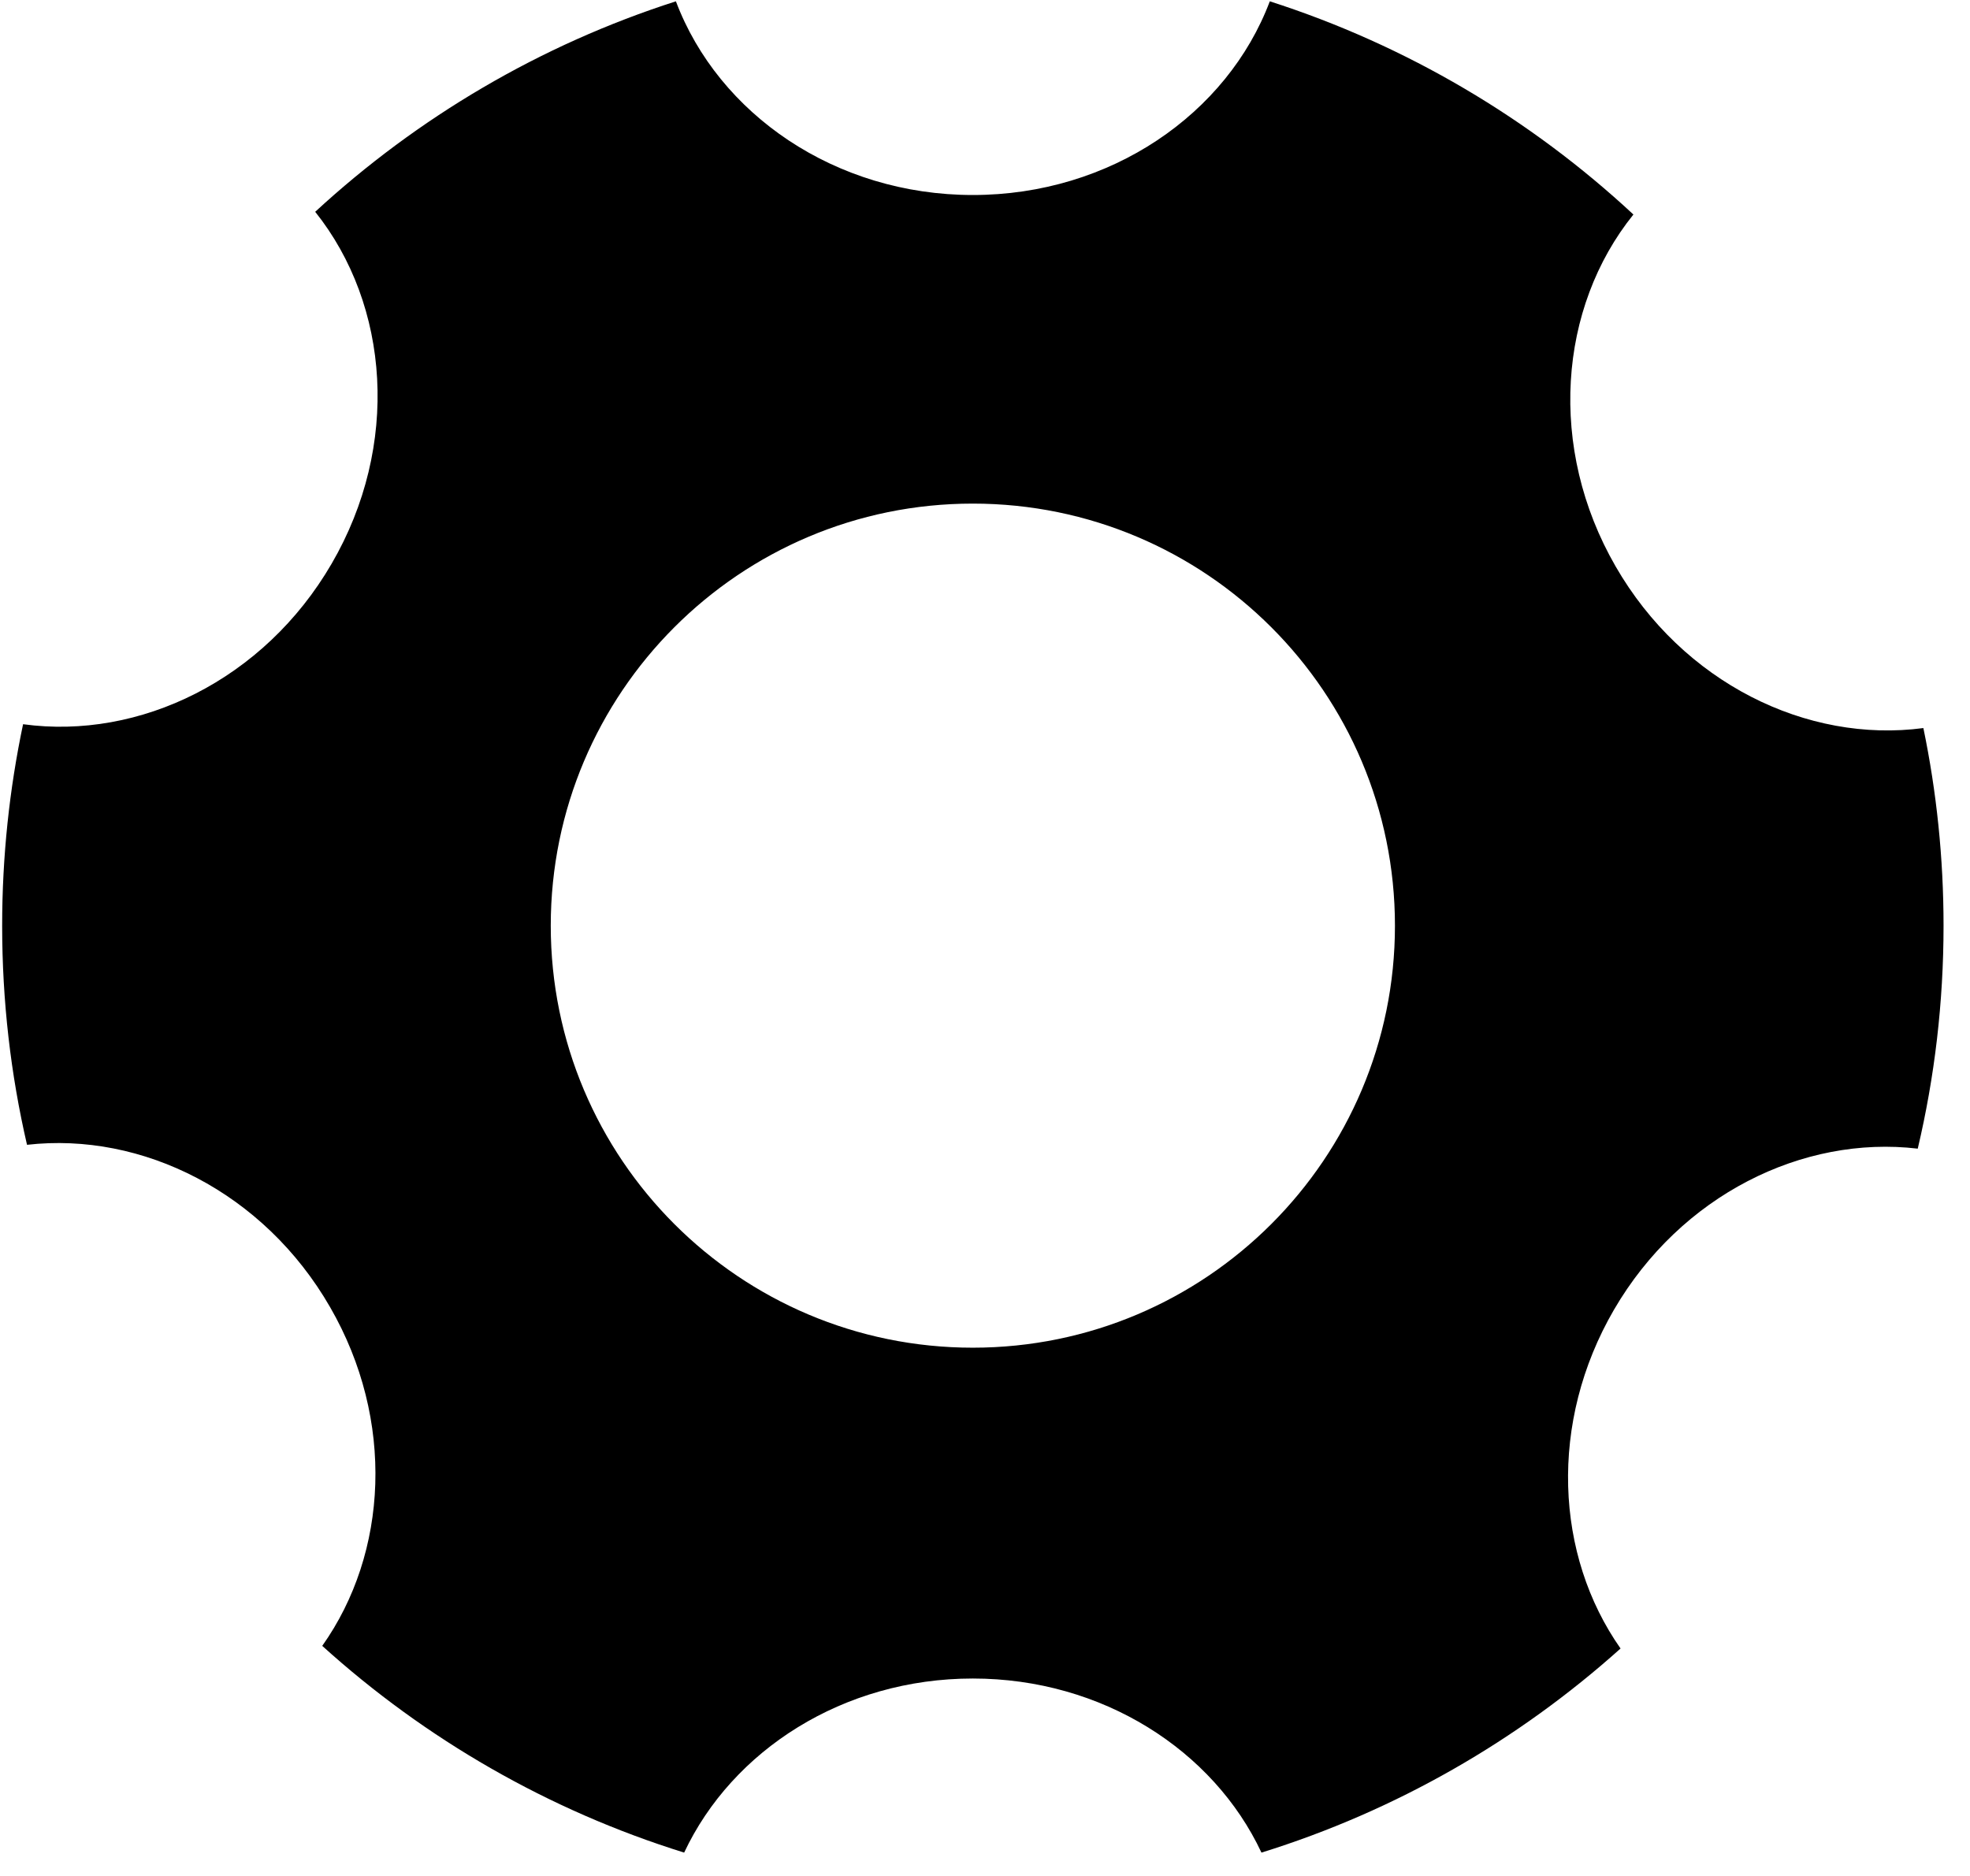
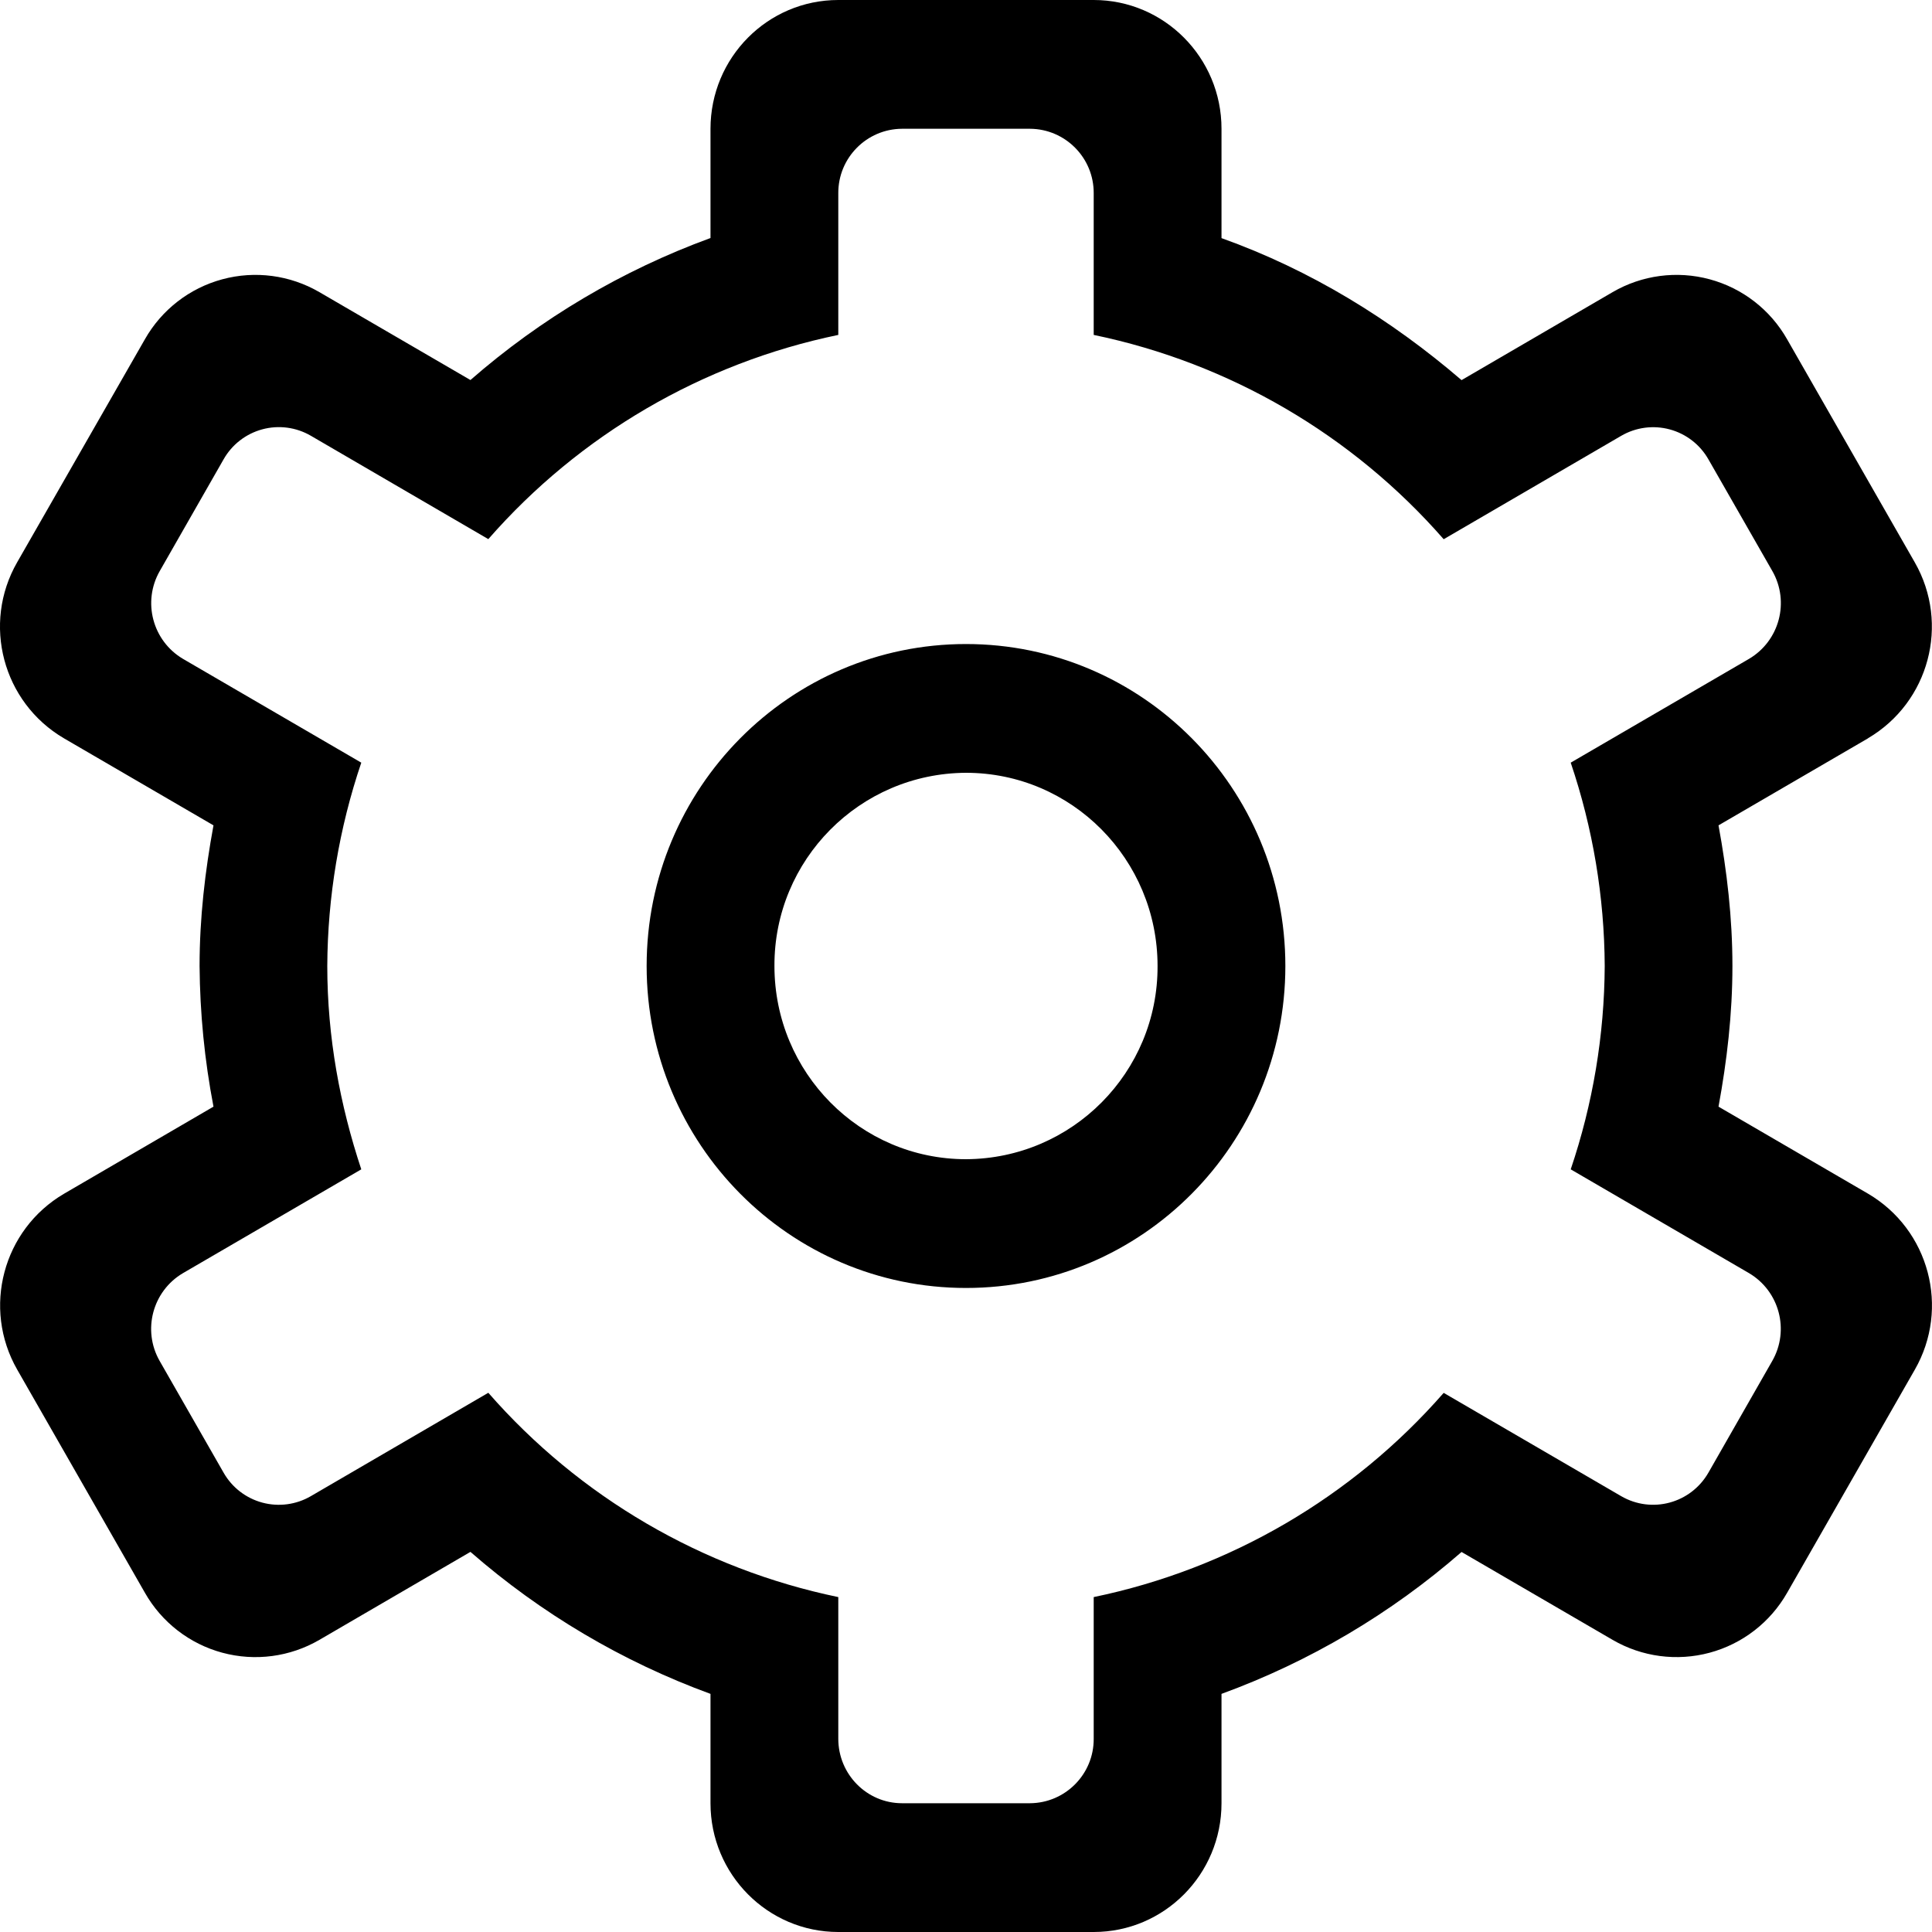
- <svg xmlns="http://www.w3.org/2000/svg" width="21px" height="20px" viewBox="0 0 21 20" version="1.1">
-   <g id="页面-1" stroke="none" stroke-width="1" fill="none" fill-rule="evenodd">
-     <g id="侧边栏" transform="translate(-235, -20)" fill="#000000" fill-rule="nonzero">
-       <g id="setting" transform="translate(235, 20)">
-         <path d="M17.205,13.963 C17.916,12.742 19.216,12.101 20.443,12.246 C20.623,11.483 20.718,10.687 20.718,9.869 C20.718,9.147 20.644,8.442 20.503,7.762 C19.261,7.927 17.937,7.279 17.222,6.038 C16.495,4.777 16.613,3.279 17.412,2.287 C16.315,1.267 14.996,0.483 13.536,0.014 C13.083,1.216 11.837,2.079 10.37,2.079 C8.904,2.079 7.658,1.216 7.205,0.014 C5.759,0.478 4.451,1.252 3.36,2.258 C4.155,3.254 4.267,4.752 3.535,6.01 C2.815,7.249 1.488,7.891 0.246,7.721 C0.1,8.414 0.023,9.132 0.023,9.869 C0.023,10.672 0.114,11.454 0.288,12.205 C1.515,12.065 2.814,12.711 3.519,13.936 C4.213,15.139 4.137,16.557 3.435,17.547 C4.533,18.54 5.845,19.3 7.293,19.751 C7.806,18.659 8.99,17.895 10.37,17.895 C11.75,17.895 12.935,18.659 13.447,19.751 C14.882,19.305 16.183,18.554 17.275,17.575 C16.577,16.582 16.507,15.164 17.205,13.963 Z M10.37,14.368 C7.885,14.368 5.871,12.353 5.871,9.869 C5.871,7.384 7.885,5.369 10.37,5.369 C12.855,5.369 14.87,7.384 14.87,9.869 C14.87,12.353 12.855,14.368 10.37,14.368 Z" id="形状" />
-       </g>
-     </g>
-   </g>
+ <svg xmlns="http://www.w3.org/2000/svg" width="20" height="20">
+   <path d="M19.338 7.643l-1.548.901c.087.474.144.957.144 1.456s-.057.983-.144 1.456l1.548.901a1.34 1.34 0 0 1 .484 1.822l-1.322 2.31a1.317 1.317 0 0 1-1.806.487l-1.564-.91a7.909 7.909 0 0 1-2.485 1.469v1.132c0 .736-.592 1.333-1.323 1.333H8.678c-.73 0-1.323-.597-1.323-1.333v-1.132a7.91 7.91 0 0 1-2.485-1.47l-1.564.911a1.316 1.316 0 0 1-1.806-.488l-1.322-2.31a1.34 1.34 0 0 1 .484-1.82l1.548-.902A8.04 8.04 0 0 1 2.066 10c0-.499.057-.983.144-1.456L.662 7.643A1.34 1.34 0 0 1 .178 5.82L1.5 3.512a1.316 1.316 0 0 1 1.806-.488l1.564.91a7.908 7.908 0 0 1 2.485-1.47v-1.13C7.355.596 7.947 0 8.678 0h2.644c.73 0 1.323.597 1.323 1.333v1.132c.923.33 1.754.842 2.485 1.47l1.564-.911a1.316 1.316 0 0 1 1.806.488l1.322 2.31a1.34 1.34 0 0 1-.484 1.82zm-.991-1.732l-.661-1.155a.658.658 0 0 0-.904-.244l-1.837 1.07a6.588 6.588 0 0 0-3.623-2.115V2a.664.664 0 0 0-.66-.667H9.338A.664.664 0 0 0 8.678 2v1.467a6.588 6.588 0 0 0-3.623 2.114l-1.837-1.07a.658.658 0 0 0-.904.245l-.66 1.155a.67.67 0 0 0 .241.91L3.74 7.895A6.671 6.671 0 0 0 3.388 10c0 .738.132 1.442.352 2.105l-1.845 1.074a.67.67 0 0 0-.242.91l.661 1.155a.658.658 0 0 0 .904.244l1.837-1.07a6.587 6.587 0 0 0 3.623 2.115V18c0 .368.296.667.66.667h1.323a.664.664 0 0 0 .661-.667v-1.467a6.588 6.588 0 0 0 3.623-2.114l1.837 1.069c.317.184.721.075.904-.244l.66-1.155a.67.67 0 0 0-.241-.91l-1.845-1.074A6.67 6.67 0 0 0 16.612 10a6.67 6.67 0 0 0-.352-2.105l1.845-1.074a.67.67 0 0 0 .242-.91zM10 13.333c-1.826 0-3.306-1.492-3.306-3.333 0-1.84 1.48-3.333 3.306-3.333S13.306 8.159 13.306 10c0 1.84-1.48 3.333-3.306 3.333zM10 8a1.992 1.992 0 0 0-1.983 2c0 1.105.888 2 1.983 2a1.992 1.992 0 0 0 1.983-2c0-1.105-.888-2-1.983-2z" />
</svg>
